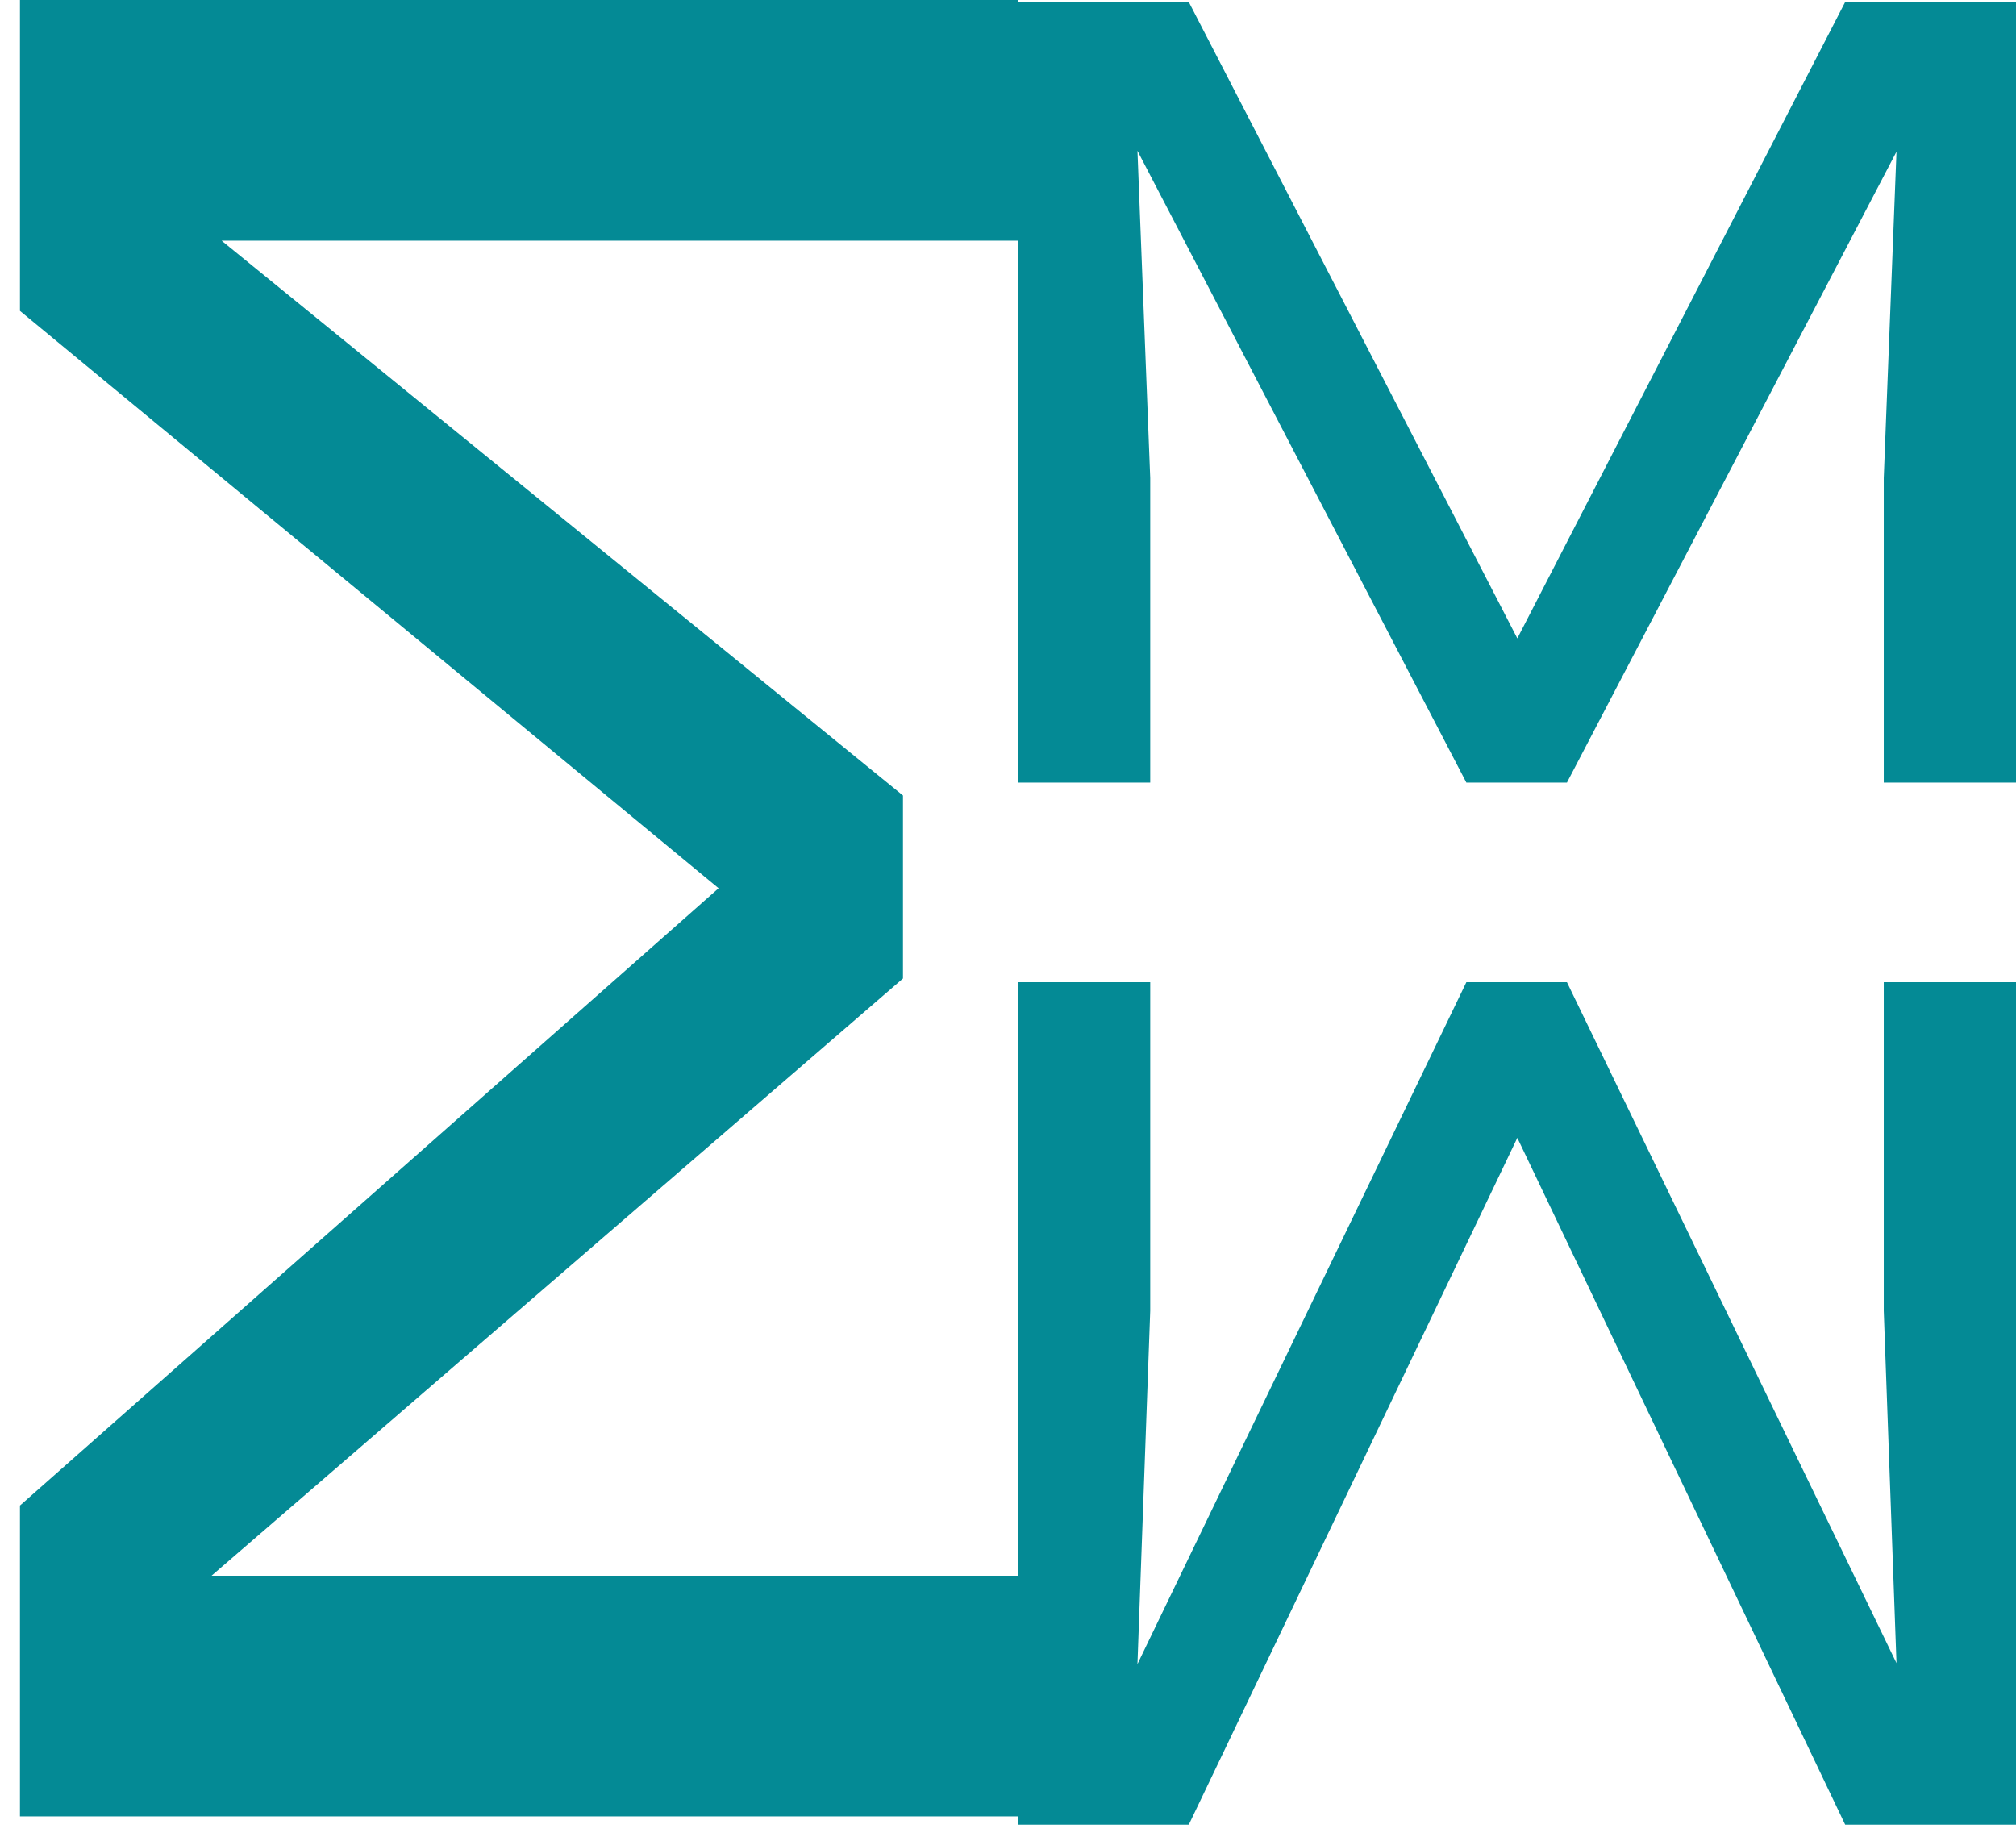
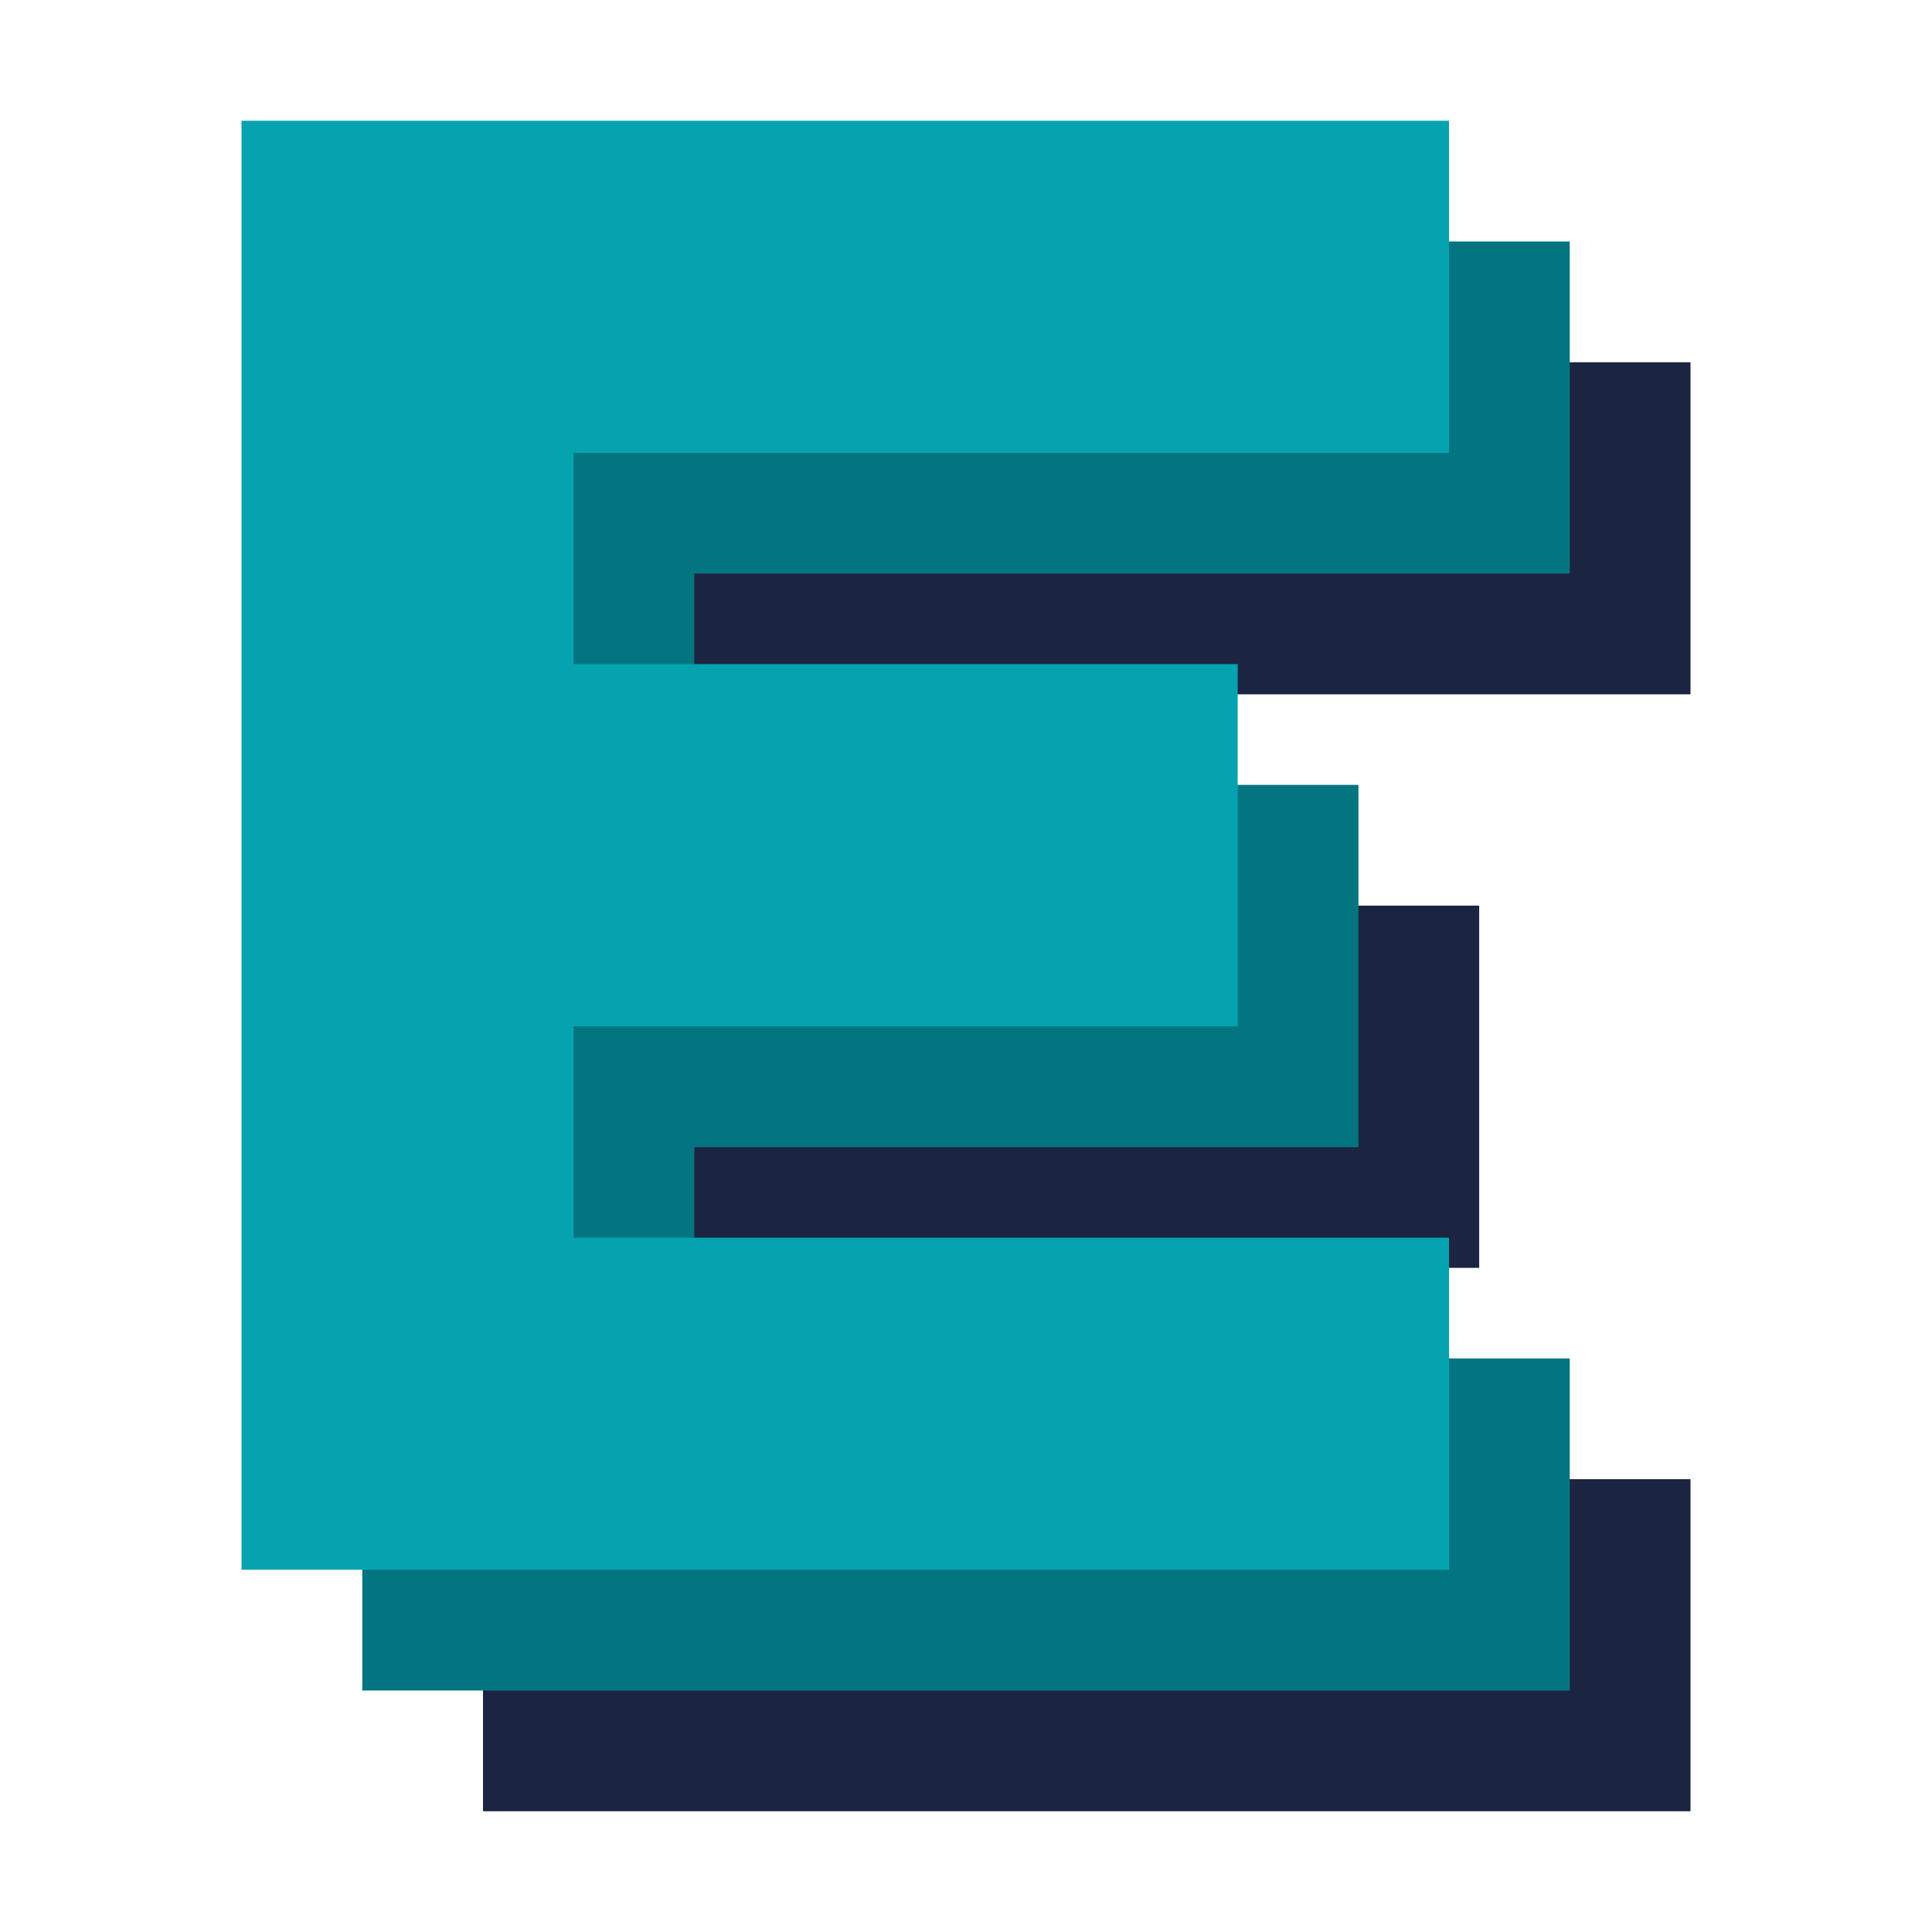
- <svg xmlns="http://www.w3.org/2000/svg" width="101" height="92" viewBox="0 0 101 92" fill="none">
-   <path d="M53.105 0.1H59.558L76.017 31.982L92.442 0.1H98.93L78.502 39.207H73.464L53.105 0.1ZM51 0.1H56.694L57.625 23.951V39.207H51V0.1ZM95.306 0.1H101V39.207H94.375V23.951L95.306 0.1Z" fill="#048A95" />
-   <path d="M53.105 91.414H59.558L76.017 57.005L92.442 91.414H98.93L78.502 49.207H73.464L53.105 91.414ZM51 91.414H56.694L57.625 65.672V49.207H51V91.414ZM95.306 91.414H101V49.207H94.375V65.672L95.306 91.414Z" fill="#048A95" />
-   <path d="M1 3.831L1 15.575L36 44.5L1 75.425L1 87.232L45.238 49.022L45.238 39.853L1 3.831ZM1 0L1 12.058L31.494 12.058L51 12.058L51 0L1 0ZM1 78.942L1 91L51 91V78.942L31.494 78.942L1 78.942Z" fill="#048A95" />
+ <svg xmlns="http://www.w3.org/2000/svg" width="64" height="64" viewBox="0 0 64 64" fill="none">
+   <defs>
+     <path id="e" d="M 0,0 H 40 V 11 H 11 V 18 H 33 V 30 H 11 V 37 H 40 V 48 H 0 Z" />
+   </defs>
+   <use href="#e" transform="translate(16,12)" fill="#1b2541" />
+   <use href="#e" transform="translate(12,8)" fill="#037580" />
+   <use href="#e" transform="translate(8,4)" fill="#05a3b0" />
</svg>
